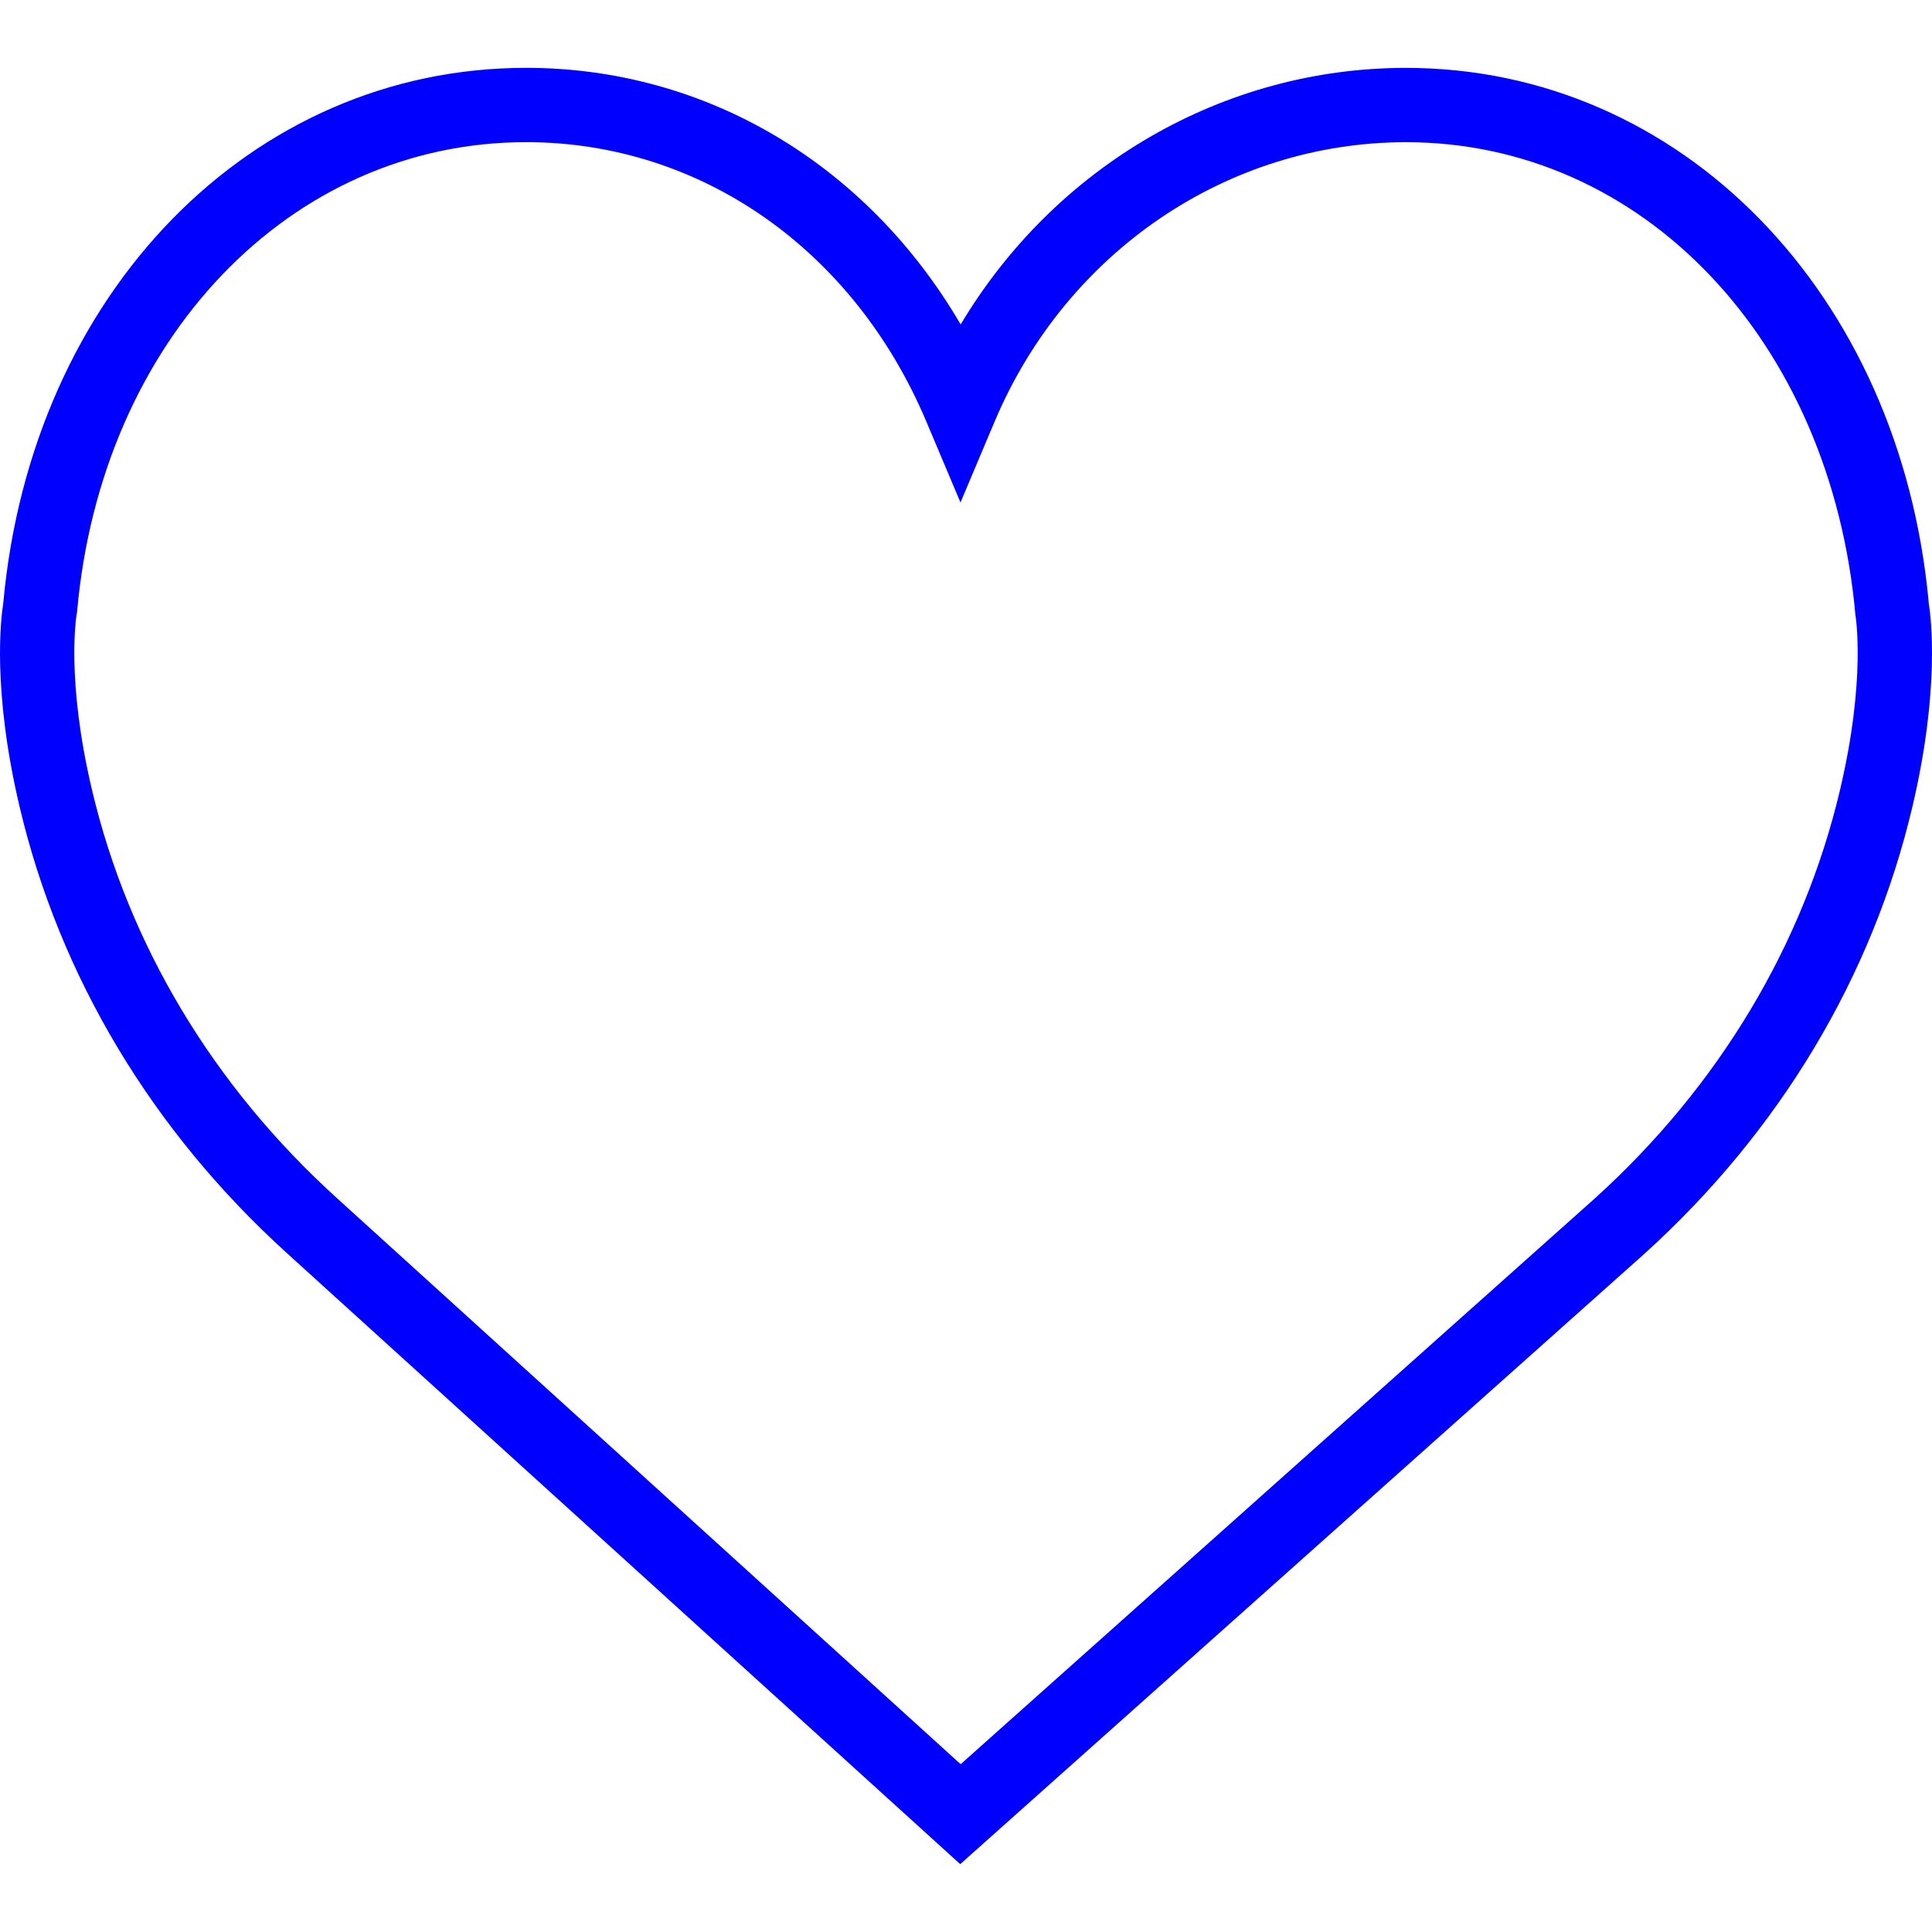
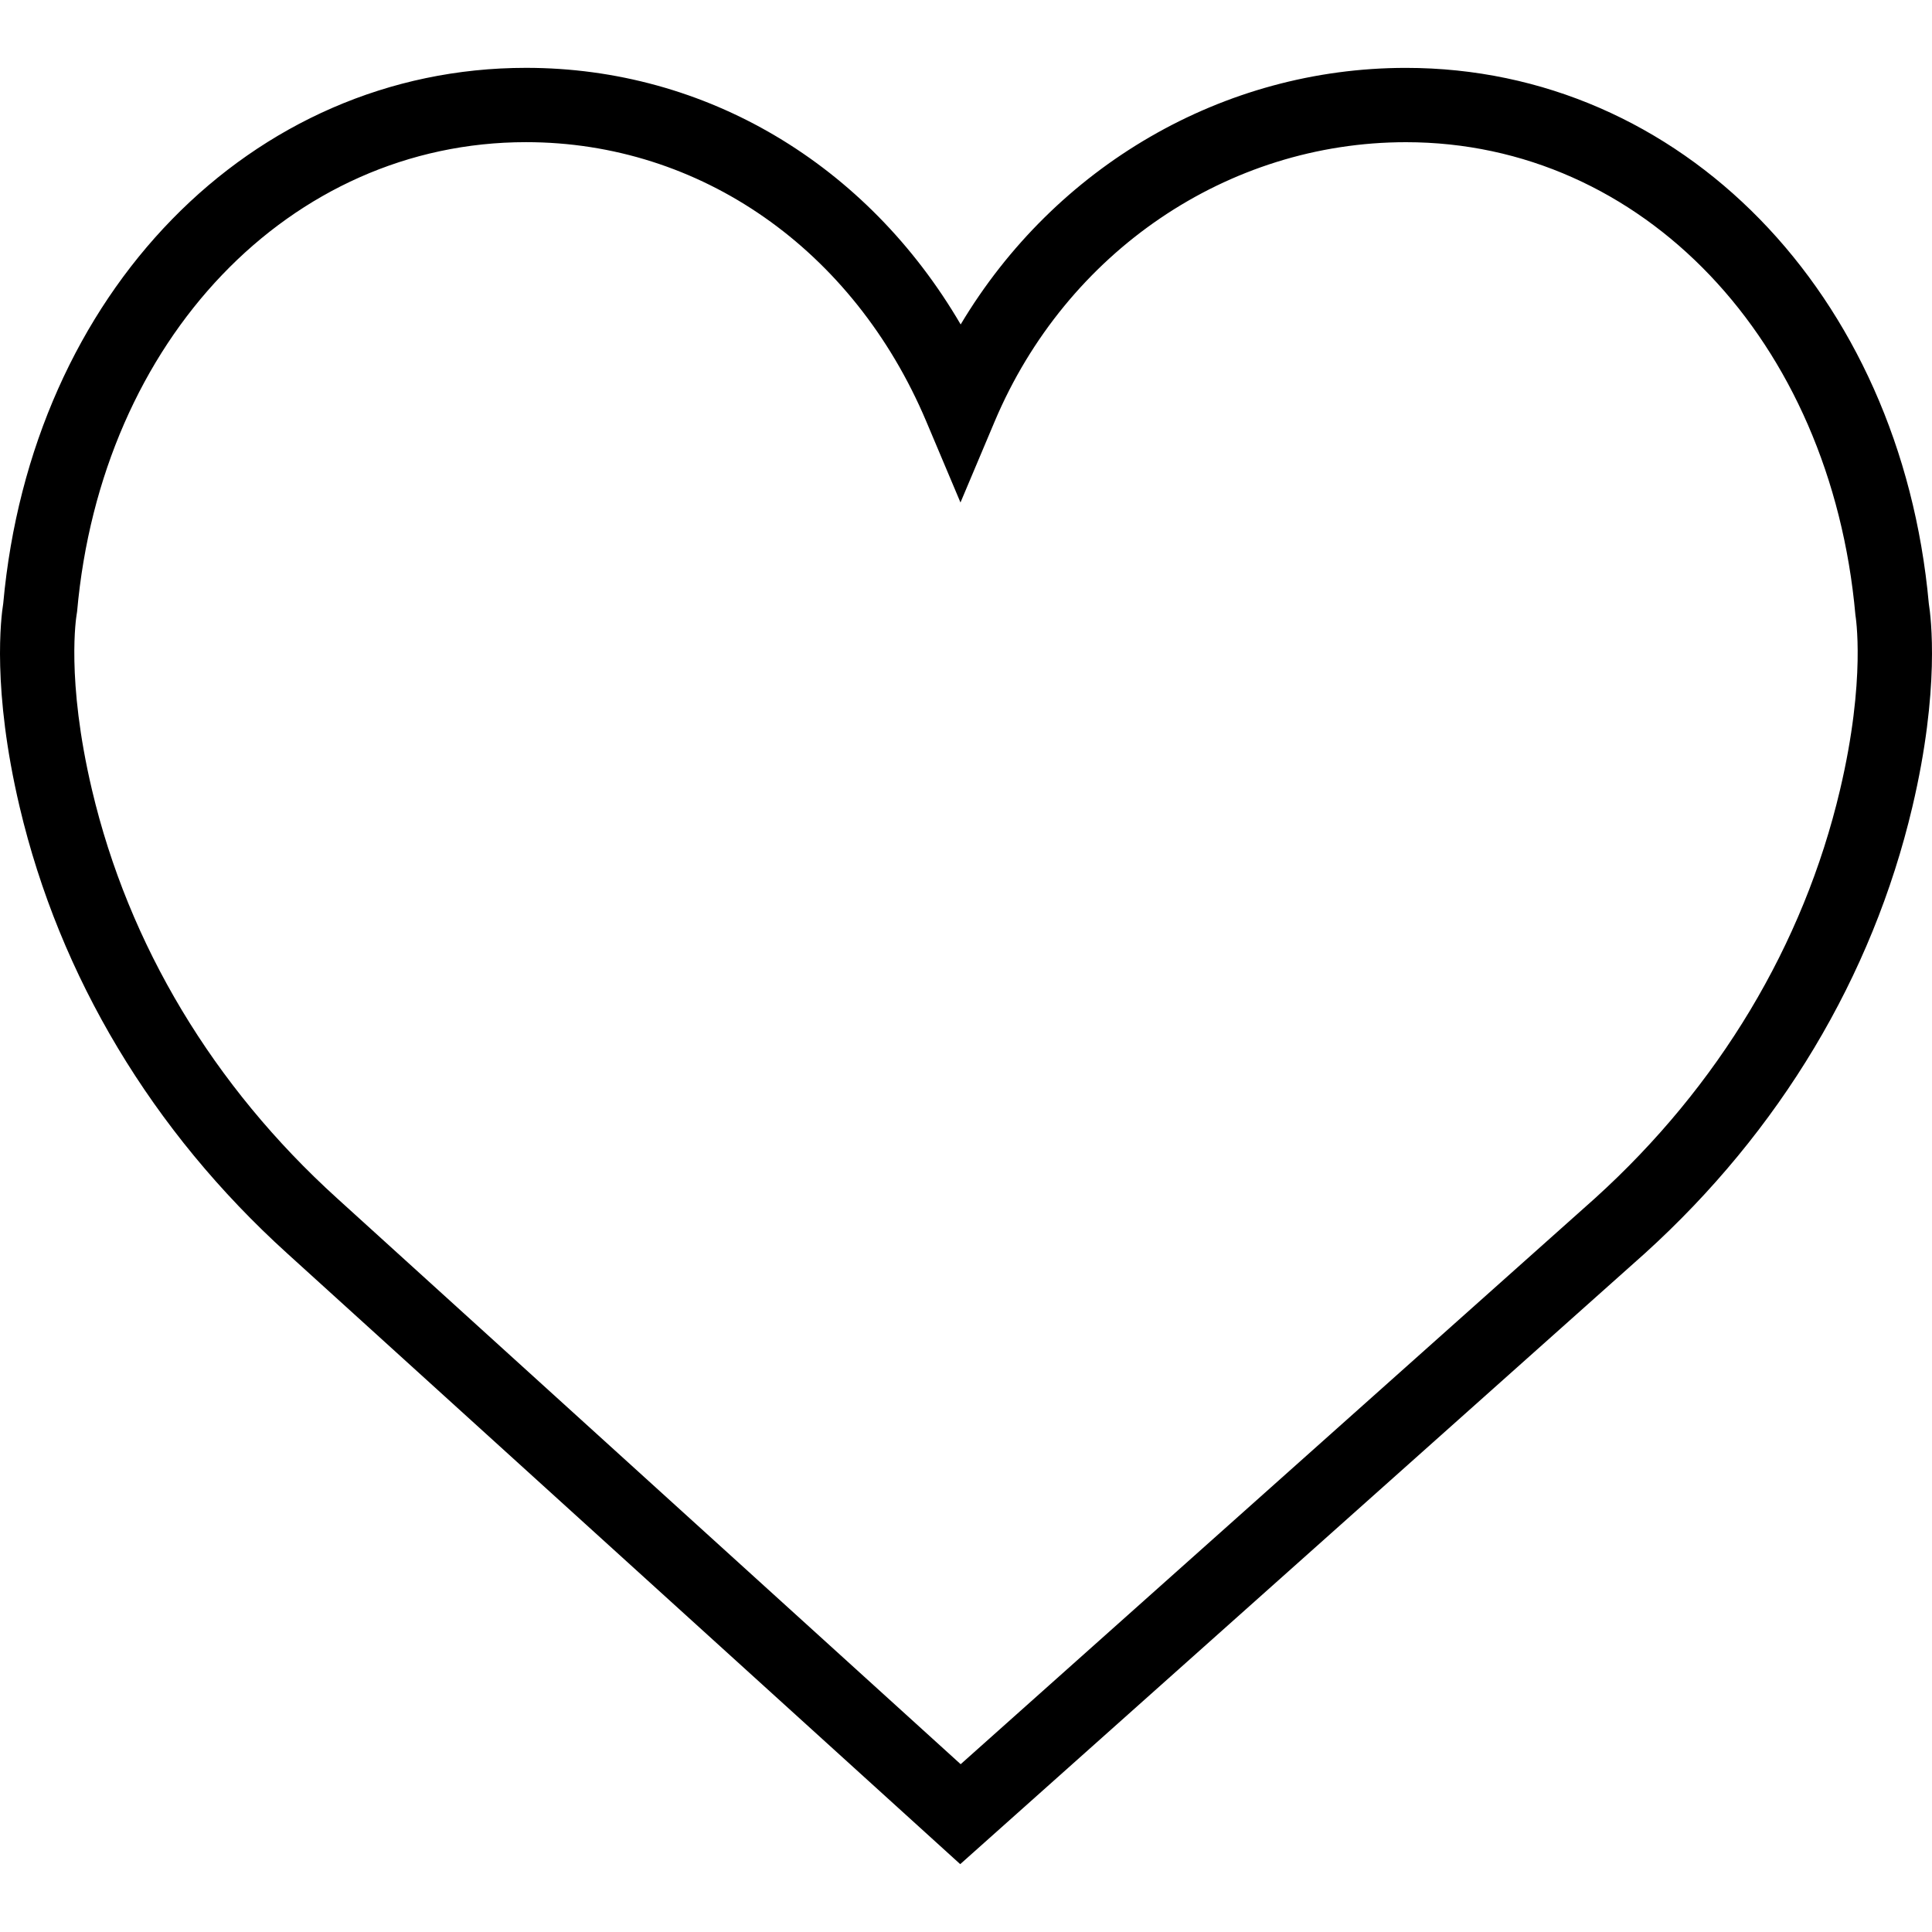
<svg xmlns="http://www.w3.org/2000/svg" version="1.1" id="Capa_1" x="0px" y="0px" viewBox="0 0 51.997 51.997" style="enable-background:new 0 0 51.997 51.997;" xml:space="preserve">
  <g>
-     <path fill="blue" d="M51.911,16.242C51.152,7.888,45.239,1.827,37.839,1.827c-4.93,0-9.444,2.653-11.984,6.905   c-2.517-4.307-6.846-6.906-11.697-6.906c-7.399,0-13.313,6.061-14.071,14.415c-0.06,0.369-0.306,2.311,0.442,5.478   c1.078,4.568,3.568,8.723,7.199,12.013l18.115,16.439l18.426-16.438c3.631-3.291,6.121-7.445,7.199-12.014   C52.216,18.553,51.97,16.611,51.911,16.242z M49.521,21.261c-0.984,4.172-3.265,7.973-6.59,10.985L25.855,47.481L9.072,32.25   c-3.331-3.018-5.611-6.818-6.596-10.99c-0.708-2.997-0.417-4.69-0.416-4.701l0.015-0.101C2.725,9.139,7.806,3.826,14.158,3.826   c4.687,0,8.813,2.88,10.771,7.515l0.921,2.183l0.921-2.183c1.927-4.564,6.271-7.514,11.069-7.514   c6.351,0,11.433,5.313,12.096,12.727C49.938,16.57,50.229,18.264,49.521,21.261z" />
+     <path d="M51.911,16.242C51.152,7.888,45.239,1.827,37.839,1.827c-4.93,0-9.444,2.653-11.984,6.905   c-2.517-4.307-6.846-6.906-11.697-6.906c-7.399,0-13.313,6.061-14.071,14.415c-0.06,0.369-0.306,2.311,0.442,5.478   c1.078,4.568,3.568,8.723,7.199,12.013l18.115,16.439l18.426-16.438c3.631-3.291,6.121-7.445,7.199-12.014   C52.216,18.553,51.97,16.611,51.911,16.242z M49.521,21.261c-0.984,4.172-3.265,7.973-6.59,10.985L25.855,47.481L9.072,32.25   c-3.331-3.018-5.611-6.818-6.596-10.99c-0.708-2.997-0.417-4.69-0.416-4.701l0.015-0.101C2.725,9.139,7.806,3.826,14.158,3.826   c4.687,0,8.813,2.88,10.771,7.515l0.921,2.183l0.921-2.183c1.927-4.564,6.271-7.514,11.069-7.514   c6.351,0,11.433,5.313,12.096,12.727C49.938,16.57,50.229,18.264,49.521,21.261z" />
  </g>
  <g>
</g>
  <g>
</g>
  <g>
</g>
  <g>
</g>
  <g>
</g>
  <g>
</g>
  <g>
</g>
  <g>
</g>
  <g>
</g>
  <g>
</g>
  <g>
</g>
  <g>
</g>
  <g>
</g>
  <g>
</g>
  <g>
</g>
</svg>
